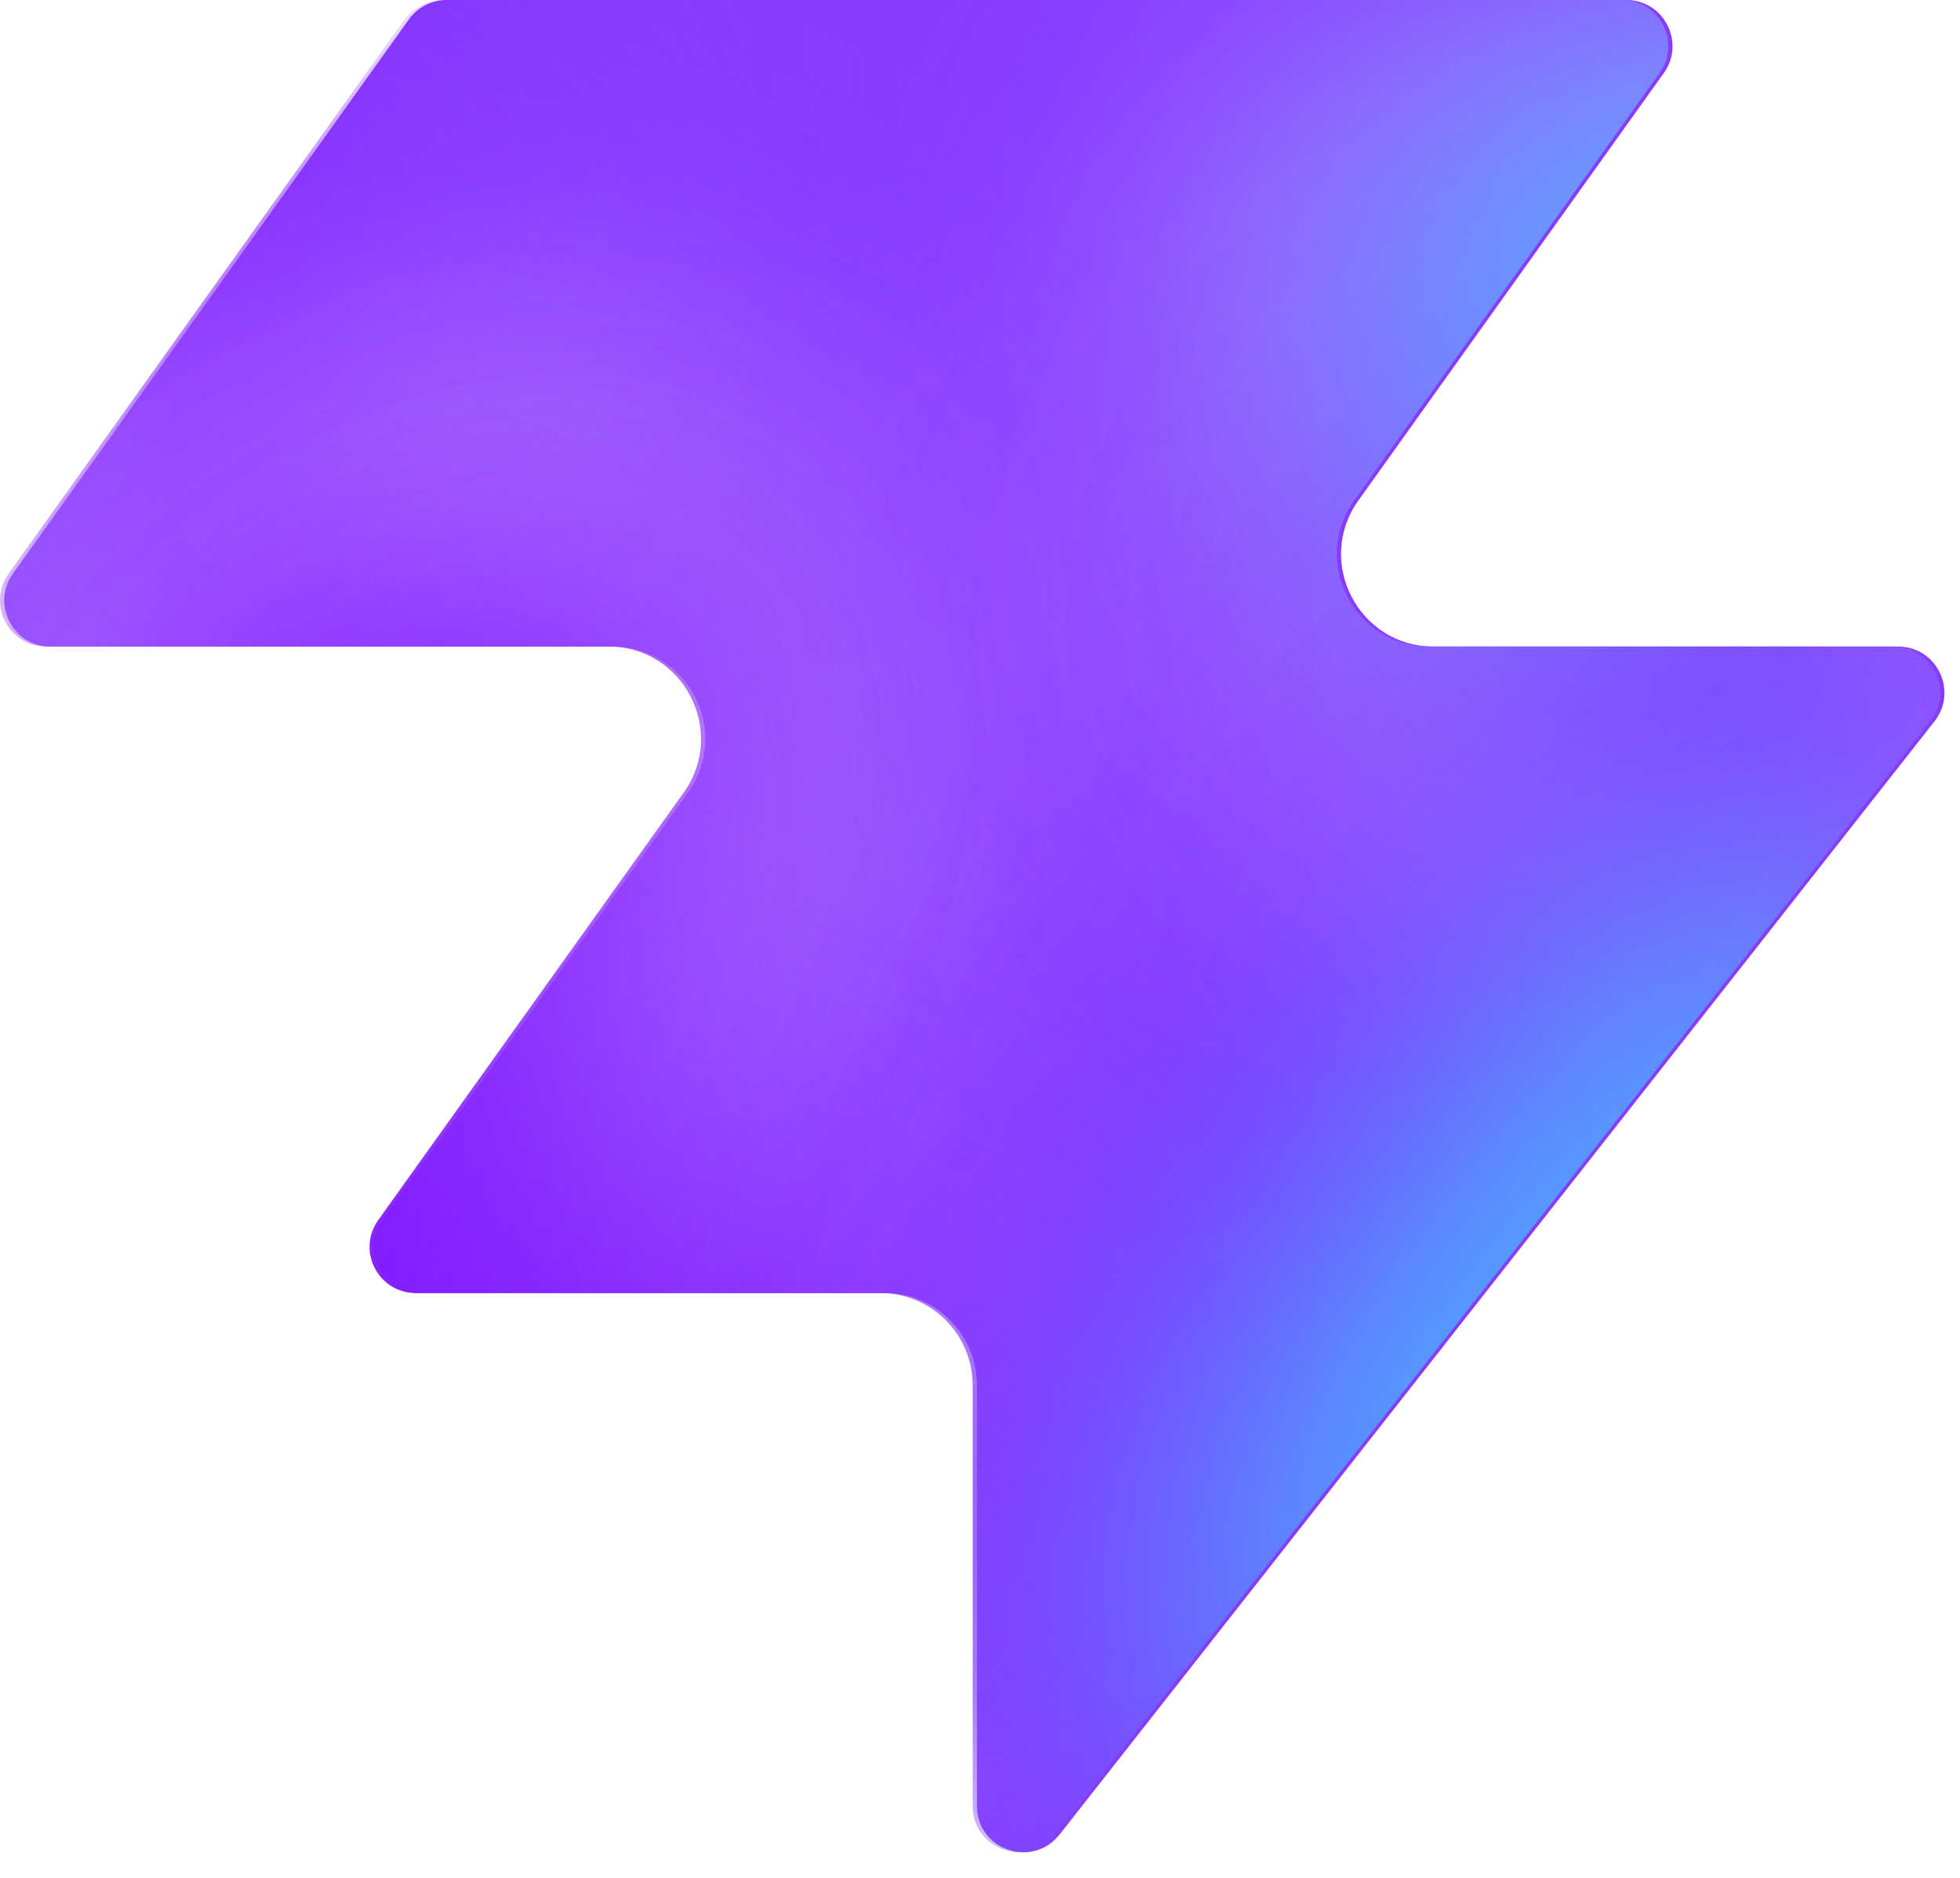
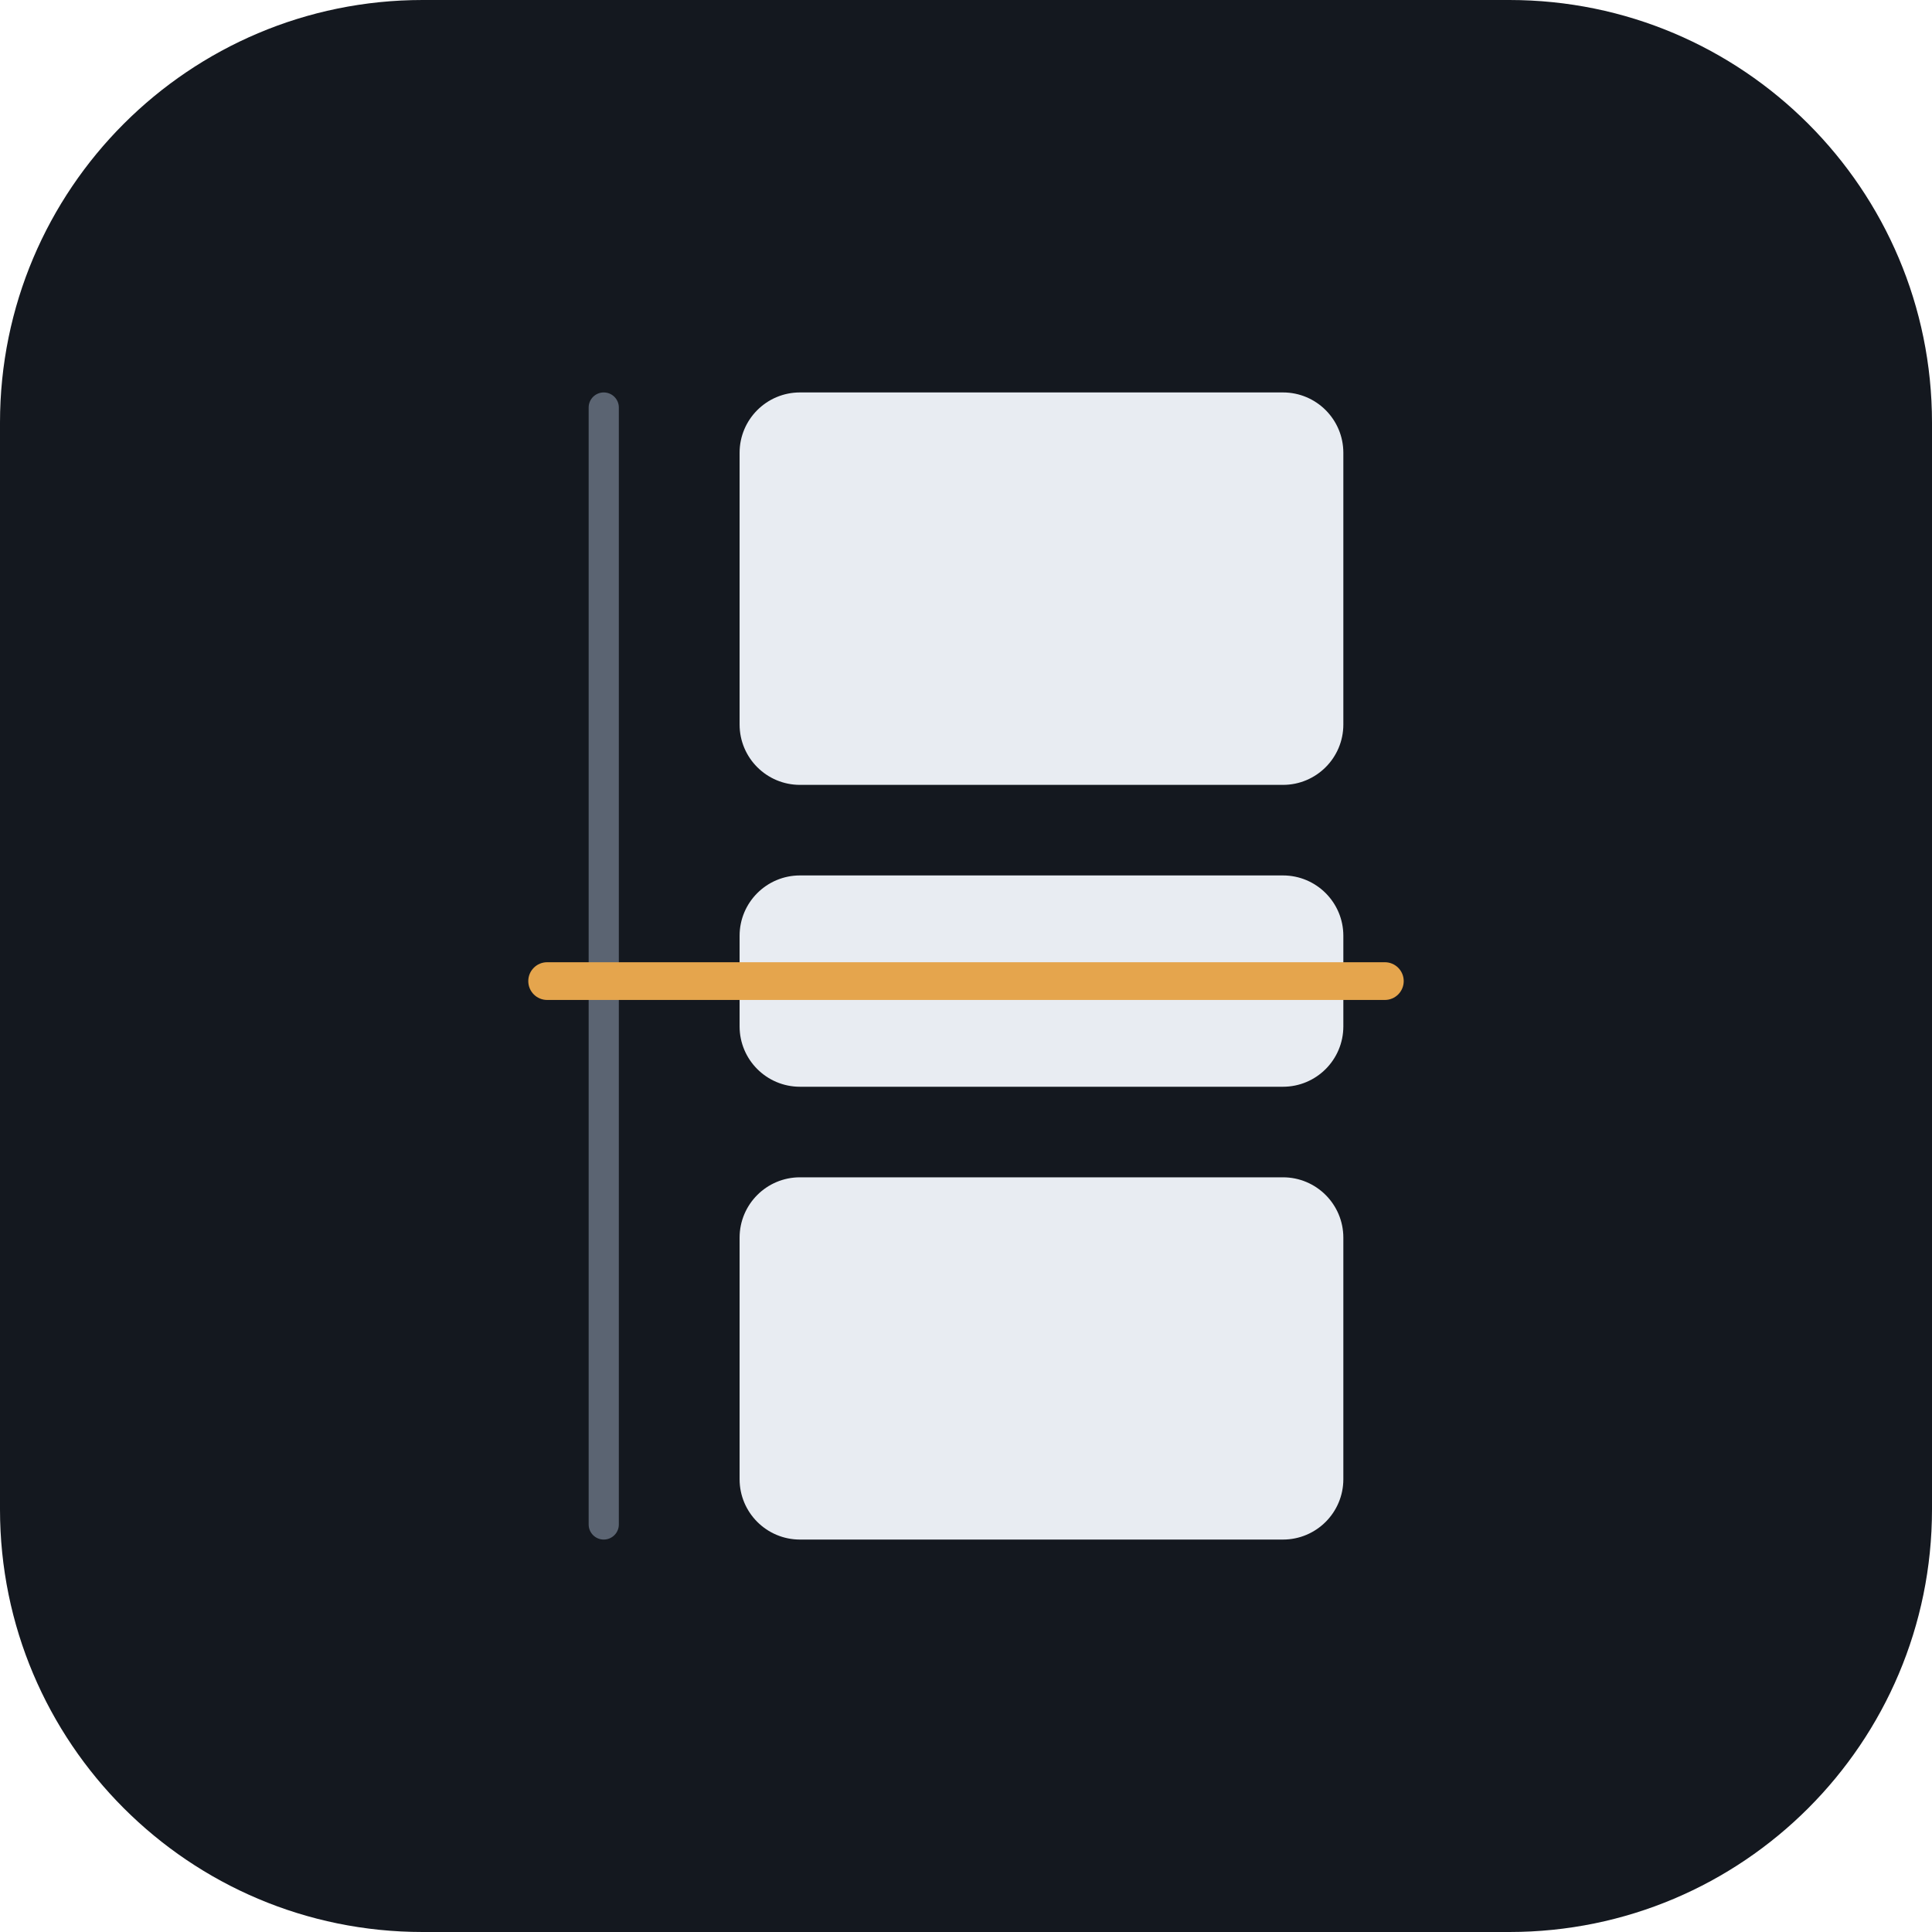
- <svg xmlns="http://www.w3.org/2000/svg" width="48" height="46" fill="none" viewBox="0 0 48 46">
-   <path fill="#863bff" d="M25.946 44.938c-.664.845-2.021.375-2.021-.698V33.937a2.26 2.26 0 0 0-2.262-2.262H10.287c-.92 0-1.456-1.04-.92-1.788l7.48-10.471c1.07-1.497 0-3.578-1.842-3.578H1.237c-.92 0-1.456-1.04-.92-1.788L10.013.474c.214-.297.556-.474.92-.474h28.894c.92 0 1.456 1.04.92 1.788l-7.48 10.471c-1.07 1.498 0 3.579 1.842 3.579h11.377c.943 0 1.473 1.088.89 1.83L25.947 44.94z" style="fill:#863bff;fill:color(display-p3 .525 .23 1);fill-opacity:1" />
-   <mask id="a" width="48" height="46" x="0" y="0" maskUnits="userSpaceOnUse" style="mask-type:alpha">
-     <path fill="#000" d="M25.842 44.938c-.664.844-2.021.375-2.021-.698V33.937a2.26 2.26 0 0 0-2.262-2.262H10.183c-.92 0-1.456-1.04-.92-1.788l7.48-10.471c1.07-1.498 0-3.579-1.842-3.579H1.133c-.92 0-1.456-1.04-.92-1.787L9.91.473c.214-.297.556-.474.92-.474h28.894c.92 0 1.456 1.04.92 1.788l-7.48 10.471c-1.07 1.498 0 3.578 1.842 3.578h11.377c.943 0 1.473 1.088.89 1.832L25.843 44.94z" style="fill:#000;fill-opacity:1" />
-   </mask>
-   <g mask="url(#a)">
-     <g filter="url(#b)">
-       <ellipse cx="5.508" cy="14.704" fill="#ede6ff" rx="5.508" ry="14.704" style="fill:#ede6ff;fill:color(display-p3 .927 .903 1);fill-opacity:1" transform="matrix(.00324 1 1 -.00324 -4.47 31.516)" />
-     </g>
-     <g filter="url(#c)">
-       <ellipse cx="10.399" cy="29.851" fill="#ede6ff" rx="10.399" ry="29.851" style="fill:#ede6ff;fill:color(display-p3 .927 .903 1);fill-opacity:1" transform="matrix(.00324 1 1 -.00324 -39.328 7.883)" />
-     </g>
-     <g filter="url(#d)">
-       <ellipse cx="5.508" cy="30.487" fill="#7e14ff" rx="5.508" ry="30.487" style="fill:#7e14ff;fill:color(display-p3 .492 .077 1);fill-opacity:1" transform="rotate(89.814 -25.913 -14.639)scale(1 -1)" />
-     </g>
-     <g filter="url(#e)">
-       <ellipse cx="5.508" cy="30.599" fill="#7e14ff" rx="5.508" ry="30.599" style="fill:#7e14ff;fill:color(display-p3 .492 .077 1);fill-opacity:1" transform="rotate(89.814 -32.644 -3.334)scale(1 -1)" />
-     </g>
-     <g filter="url(#f)">
-       <ellipse cx="5.508" cy="30.599" fill="#7e14ff" rx="5.508" ry="30.599" style="fill:#7e14ff;fill:color(display-p3 .492 .077 1);fill-opacity:1" transform="matrix(.00324 1 1 -.00324 -34.34 30.47)" />
-     </g>
-     <g filter="url(#g)">
-       <ellipse cx="14.072" cy="22.078" fill="#ede6ff" rx="14.072" ry="22.078" style="fill:#ede6ff;fill:color(display-p3 .927 .903 1);fill-opacity:1" transform="rotate(93.35 24.506 48.493)scale(-1 1)" />
-     </g>
-     <g filter="url(#h)">
-       <ellipse cx="3.47" cy="21.501" fill="#7e14ff" rx="3.47" ry="21.501" style="fill:#7e14ff;fill:color(display-p3 .492 .077 1);fill-opacity:1" transform="rotate(89.009 28.708 47.59)scale(-1 1)" />
-     </g>
-     <g filter="url(#i)">
-       <ellipse cx="3.47" cy="21.501" fill="#7e14ff" rx="3.47" ry="21.501" style="fill:#7e14ff;fill:color(display-p3 .492 .077 1);fill-opacity:1" transform="rotate(89.009 28.708 47.59)scale(-1 1)" />
-     </g>
-     <g filter="url(#j)">
-       <ellipse cx=".387" cy="8.972" fill="#7e14ff" rx="4.407" ry="29.108" style="fill:#7e14ff;fill:color(display-p3 .492 .077 1);fill-opacity:1" transform="rotate(39.51 .387 8.972)" />
-     </g>
-     <g filter="url(#k)">
-       <ellipse cx="47.523" cy="-6.092" fill="#7e14ff" rx="4.407" ry="29.108" style="fill:#7e14ff;fill:color(display-p3 .492 .077 1);fill-opacity:1" transform="rotate(37.892 47.523 -6.092)" />
-     </g>
-     <g filter="url(#l)">
-       <ellipse cx="41.412" cy="6.333" fill="#47bfff" rx="5.971" ry="9.665" style="fill:#47bfff;fill:color(display-p3 .28 .748 1);fill-opacity:1" transform="rotate(37.892 41.412 6.333)" />
-     </g>
-     <g filter="url(#m)">
-       <ellipse cx="-1.879" cy="38.332" fill="#7e14ff" rx="4.407" ry="29.108" style="fill:#7e14ff;fill:color(display-p3 .492 .077 1);fill-opacity:1" transform="rotate(37.892 -1.88 38.332)" />
-     </g>
-     <g filter="url(#n)">
-       <ellipse cx="-1.879" cy="38.332" fill="#7e14ff" rx="4.407" ry="29.108" style="fill:#7e14ff;fill:color(display-p3 .492 .077 1);fill-opacity:1" transform="rotate(37.892 -1.88 38.332)" />
-     </g>
-     <g filter="url(#o)">
-       <ellipse cx="35.651" cy="29.907" fill="#7e14ff" rx="4.407" ry="29.108" style="fill:#7e14ff;fill:color(display-p3 .492 .077 1);fill-opacity:1" transform="rotate(37.892 35.651 29.907)" />
-     </g>
-     <g filter="url(#p)">
-       <ellipse cx="38.418" cy="32.4" fill="#47bfff" rx="5.971" ry="15.297" style="fill:#47bfff;fill:color(display-p3 .28 .748 1);fill-opacity:1" transform="rotate(37.892 38.418 32.4)" />
-     </g>
+ <svg xmlns="http://www.w3.org/2000/svg" viewBox="0 0 512 512" width="512" height="512">
+   <rect width="512" height="512" rx="112" fill="#14181f" />
+   <g transform="translate(156 104)">
+     <rect x="0" y="0" width="8" height="304" rx="4" fill="#5b6472" />
+     <rect x="40" y="0" width="160" height="104" rx="16" fill="#e8ecf2" />
+     <rect x="40" y="128" width="160" height="56" rx="16" fill="#e8ecf2" />
+     <rect x="40" y="208" width="160" height="96" rx="16" fill="#e8ecf2" />
+     <rect x="-16" y="151" width="232" height="10" rx="5" fill="#e5a54d" />
  </g>
-   <defs>
-     <filter id="b" width="60.045" height="41.654" x="-19.77" y="16.149" color-interpolation-filters="sRGB" filterUnits="userSpaceOnUse">
-       <feFlood flood-opacity="0" result="BackgroundImageFix" />
-       <feBlend in="SourceGraphic" in2="BackgroundImageFix" result="shape" />
-       <feGaussianBlur result="effect1_foregroundBlur_2002_17158" stdDeviation="7.659" />
-     </filter>
-     <filter id="c" width="90.34" height="51.437" x="-54.613" y="-7.533" color-interpolation-filters="sRGB" filterUnits="userSpaceOnUse">
-       <feFlood flood-opacity="0" result="BackgroundImageFix" />
-       <feBlend in="SourceGraphic" in2="BackgroundImageFix" result="shape" />
-       <feGaussianBlur result="effect1_foregroundBlur_2002_17158" stdDeviation="7.659" />
-     </filter>
-     <filter id="d" width="79.355" height="29.4" x="-49.64" y="2.03" color-interpolation-filters="sRGB" filterUnits="userSpaceOnUse">
-       <feFlood flood-opacity="0" result="BackgroundImageFix" />
-       <feBlend in="SourceGraphic" in2="BackgroundImageFix" result="shape" />
-       <feGaussianBlur result="effect1_foregroundBlur_2002_17158" stdDeviation="4.596" />
-     </filter>
-     <filter id="e" width="79.579" height="29.4" x="-45.045" y="20.029" color-interpolation-filters="sRGB" filterUnits="userSpaceOnUse">
-       <feFlood flood-opacity="0" result="BackgroundImageFix" />
-       <feBlend in="SourceGraphic" in2="BackgroundImageFix" result="shape" />
-       <feGaussianBlur result="effect1_foregroundBlur_2002_17158" stdDeviation="4.596" />
-     </filter>
-     <filter id="f" width="79.579" height="29.4" x="-43.513" y="21.178" color-interpolation-filters="sRGB" filterUnits="userSpaceOnUse">
-       <feFlood flood-opacity="0" result="BackgroundImageFix" />
-       <feBlend in="SourceGraphic" in2="BackgroundImageFix" result="shape" />
-       <feGaussianBlur result="effect1_foregroundBlur_2002_17158" stdDeviation="4.596" />
-     </filter>
-     <filter id="g" width="74.749" height="58.852" x="15.756" y="-17.901" color-interpolation-filters="sRGB" filterUnits="userSpaceOnUse">
-       <feFlood flood-opacity="0" result="BackgroundImageFix" />
-       <feBlend in="SourceGraphic" in2="BackgroundImageFix" result="shape" />
-       <feGaussianBlur result="effect1_foregroundBlur_2002_17158" stdDeviation="7.659" />
-     </filter>
-     <filter id="h" width="61.377" height="25.362" x="23.548" y="2.284" color-interpolation-filters="sRGB" filterUnits="userSpaceOnUse">
-       <feFlood flood-opacity="0" result="BackgroundImageFix" />
-       <feBlend in="SourceGraphic" in2="BackgroundImageFix" result="shape" />
-       <feGaussianBlur result="effect1_foregroundBlur_2002_17158" stdDeviation="4.596" />
-     </filter>
-     <filter id="i" width="61.377" height="25.362" x="23.548" y="2.284" color-interpolation-filters="sRGB" filterUnits="userSpaceOnUse">
-       <feFlood flood-opacity="0" result="BackgroundImageFix" />
-       <feBlend in="SourceGraphic" in2="BackgroundImageFix" result="shape" />
-       <feGaussianBlur result="effect1_foregroundBlur_2002_17158" stdDeviation="4.596" />
-     </filter>
-     <filter id="j" width="56.045" height="63.649" x="-27.636" y="-22.853" color-interpolation-filters="sRGB" filterUnits="userSpaceOnUse">
-       <feFlood flood-opacity="0" result="BackgroundImageFix" />
-       <feBlend in="SourceGraphic" in2="BackgroundImageFix" result="shape" />
-       <feGaussianBlur result="effect1_foregroundBlur_2002_17158" stdDeviation="4.596" />
-     </filter>
-     <filter id="k" width="54.814" height="64.646" x="20.116" y="-38.415" color-interpolation-filters="sRGB" filterUnits="userSpaceOnUse">
-       <feFlood flood-opacity="0" result="BackgroundImageFix" />
-       <feBlend in="SourceGraphic" in2="BackgroundImageFix" result="shape" />
-       <feGaussianBlur result="effect1_foregroundBlur_2002_17158" stdDeviation="4.596" />
-     </filter>
-     <filter id="l" width="33.541" height="35.313" x="24.641" y="-11.323" color-interpolation-filters="sRGB" filterUnits="userSpaceOnUse">
-       <feFlood flood-opacity="0" result="BackgroundImageFix" />
-       <feBlend in="SourceGraphic" in2="BackgroundImageFix" result="shape" />
-       <feGaussianBlur result="effect1_foregroundBlur_2002_17158" stdDeviation="4.596" />
-     </filter>
-     <filter id="m" width="54.814" height="64.646" x="-29.286" y="6.009" color-interpolation-filters="sRGB" filterUnits="userSpaceOnUse">
-       <feFlood flood-opacity="0" result="BackgroundImageFix" />
-       <feBlend in="SourceGraphic" in2="BackgroundImageFix" result="shape" />
-       <feGaussianBlur result="effect1_foregroundBlur_2002_17158" stdDeviation="4.596" />
-     </filter>
-     <filter id="n" width="54.814" height="64.646" x="-29.286" y="6.009" color-interpolation-filters="sRGB" filterUnits="userSpaceOnUse">
-       <feFlood flood-opacity="0" result="BackgroundImageFix" />
-       <feBlend in="SourceGraphic" in2="BackgroundImageFix" result="shape" />
-       <feGaussianBlur result="effect1_foregroundBlur_2002_17158" stdDeviation="4.596" />
-     </filter>
-     <filter id="o" width="54.814" height="64.646" x="8.244" y="-2.416" color-interpolation-filters="sRGB" filterUnits="userSpaceOnUse">
-       <feFlood flood-opacity="0" result="BackgroundImageFix" />
-       <feBlend in="SourceGraphic" in2="BackgroundImageFix" result="shape" />
-       <feGaussianBlur result="effect1_foregroundBlur_2002_17158" stdDeviation="4.596" />
-     </filter>
-     <filter id="p" width="39.409" height="43.623" x="18.713" y="10.588" color-interpolation-filters="sRGB" filterUnits="userSpaceOnUse">
-       <feFlood flood-opacity="0" result="BackgroundImageFix" />
-       <feBlend in="SourceGraphic" in2="BackgroundImageFix" result="shape" />
-       <feGaussianBlur result="effect1_foregroundBlur_2002_17158" stdDeviation="4.596" />
-     </filter>
-   </defs>
</svg>
